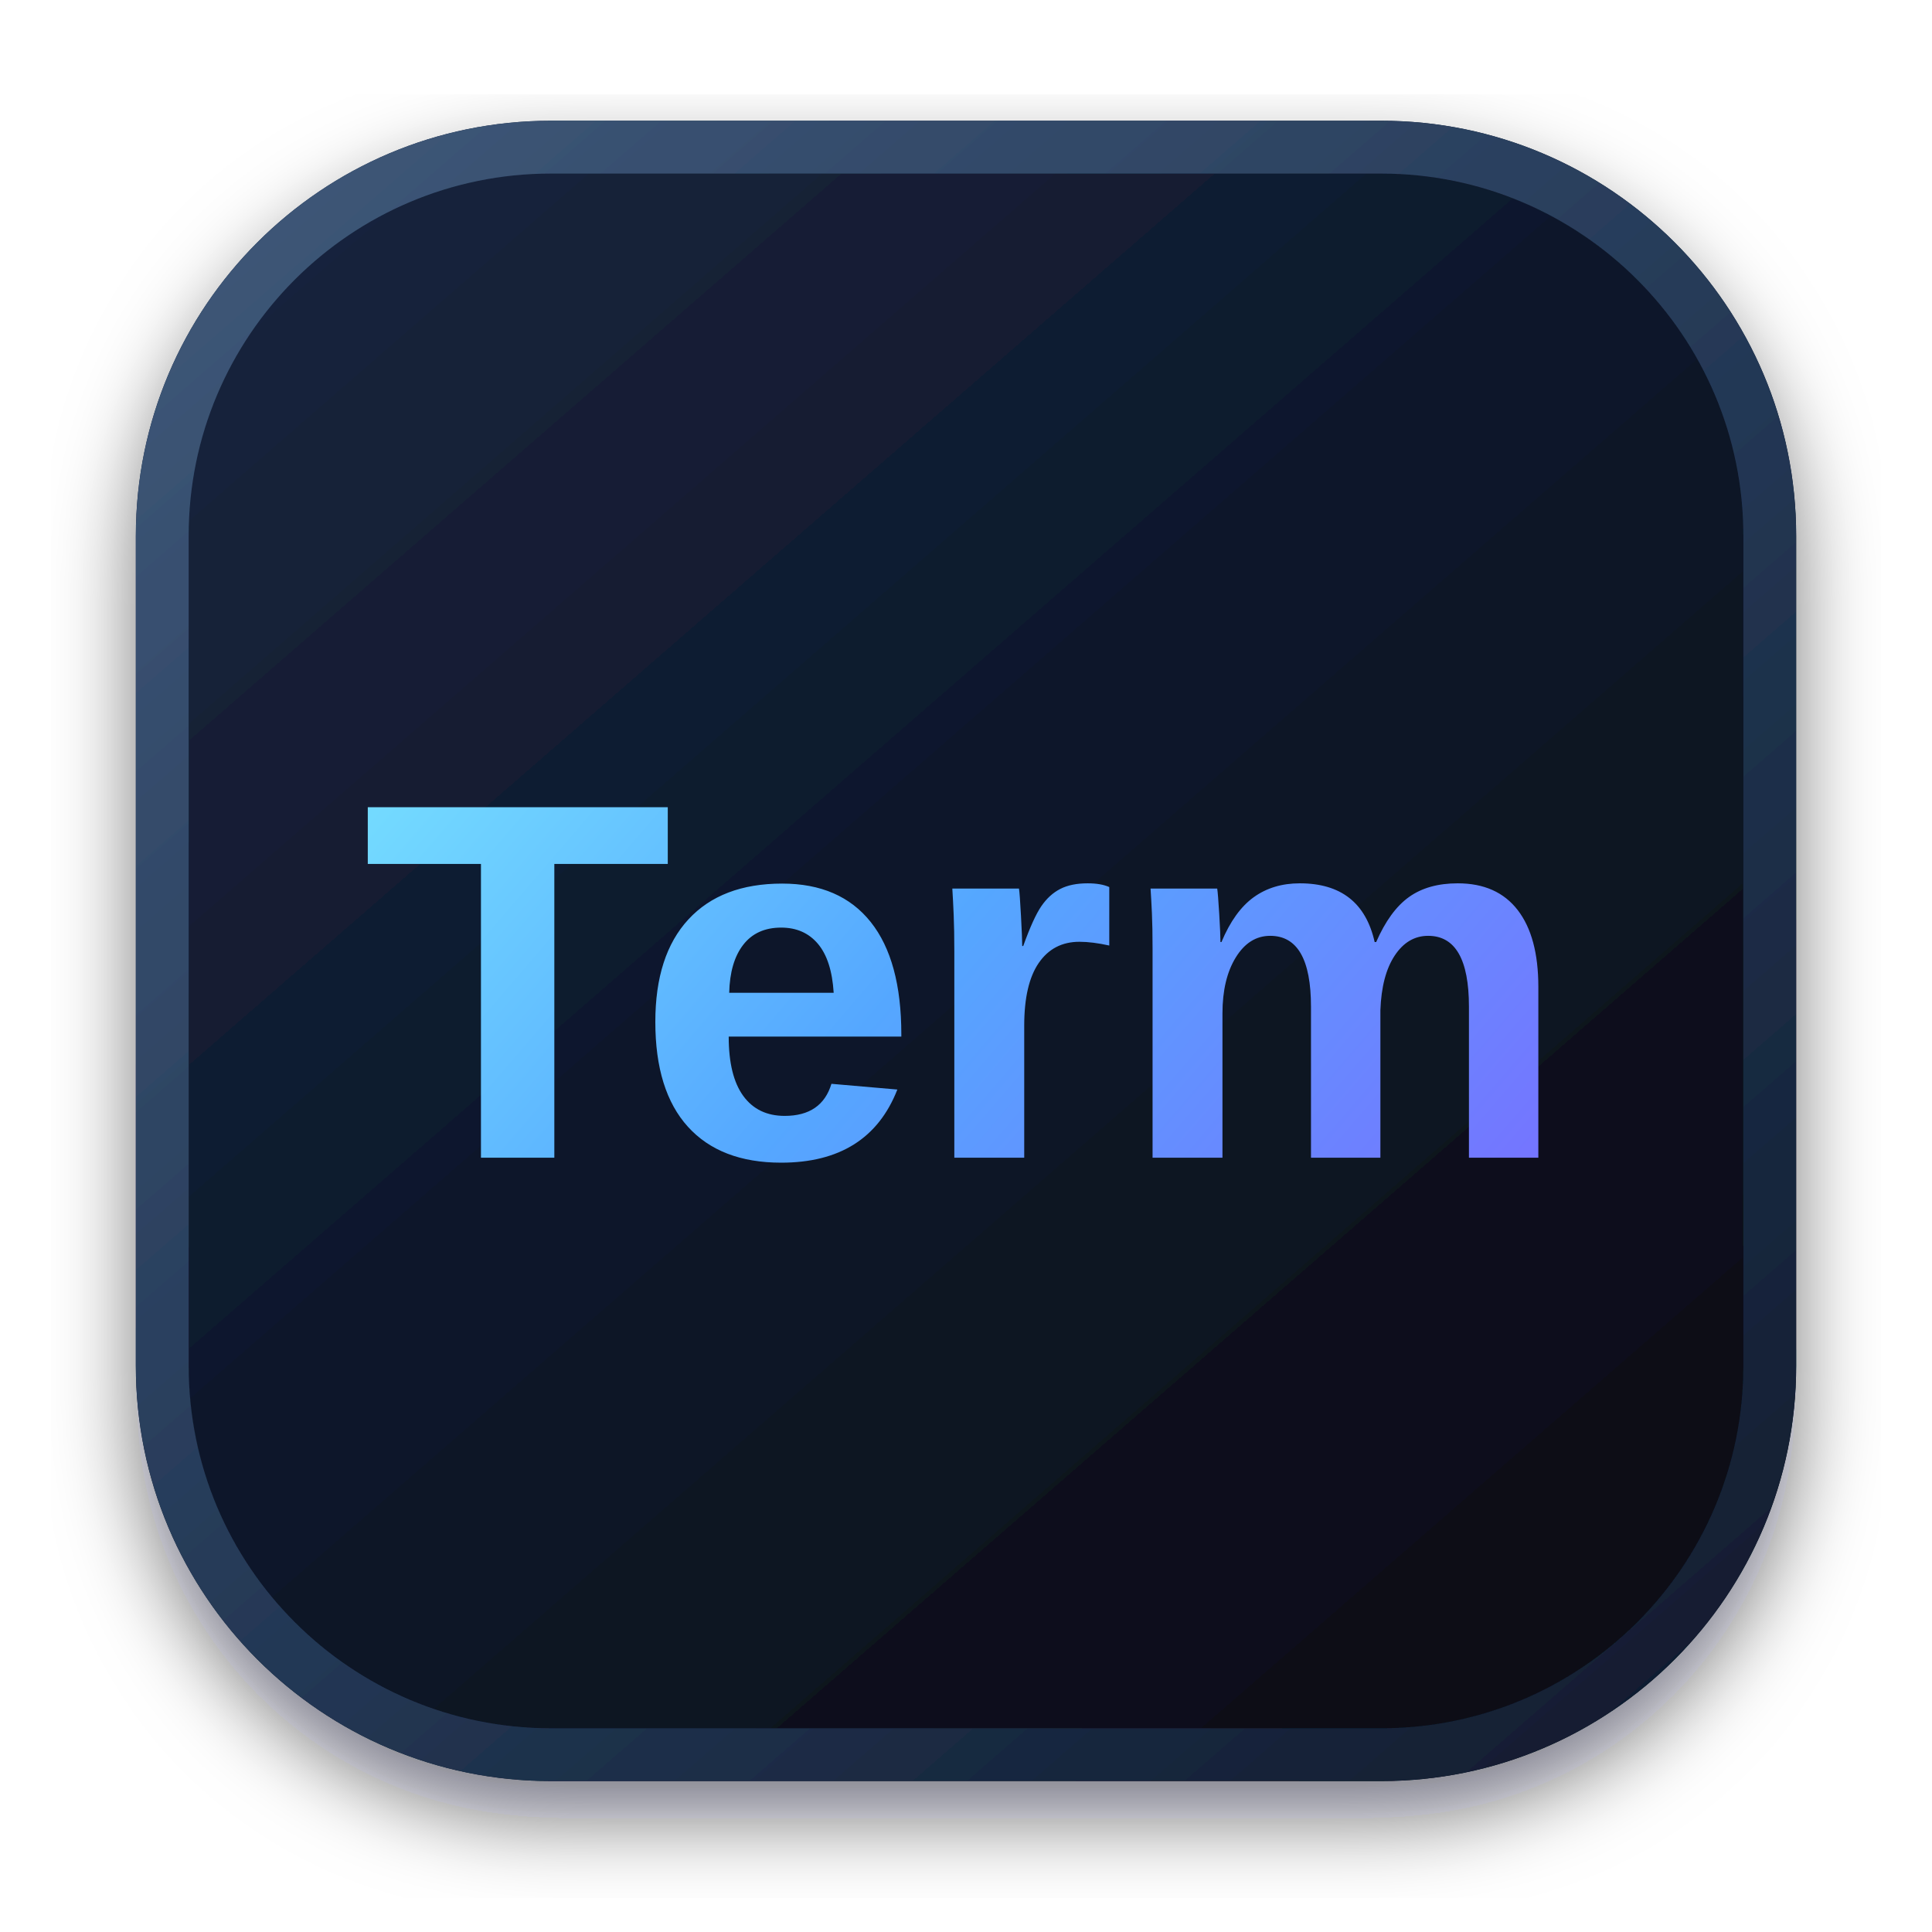
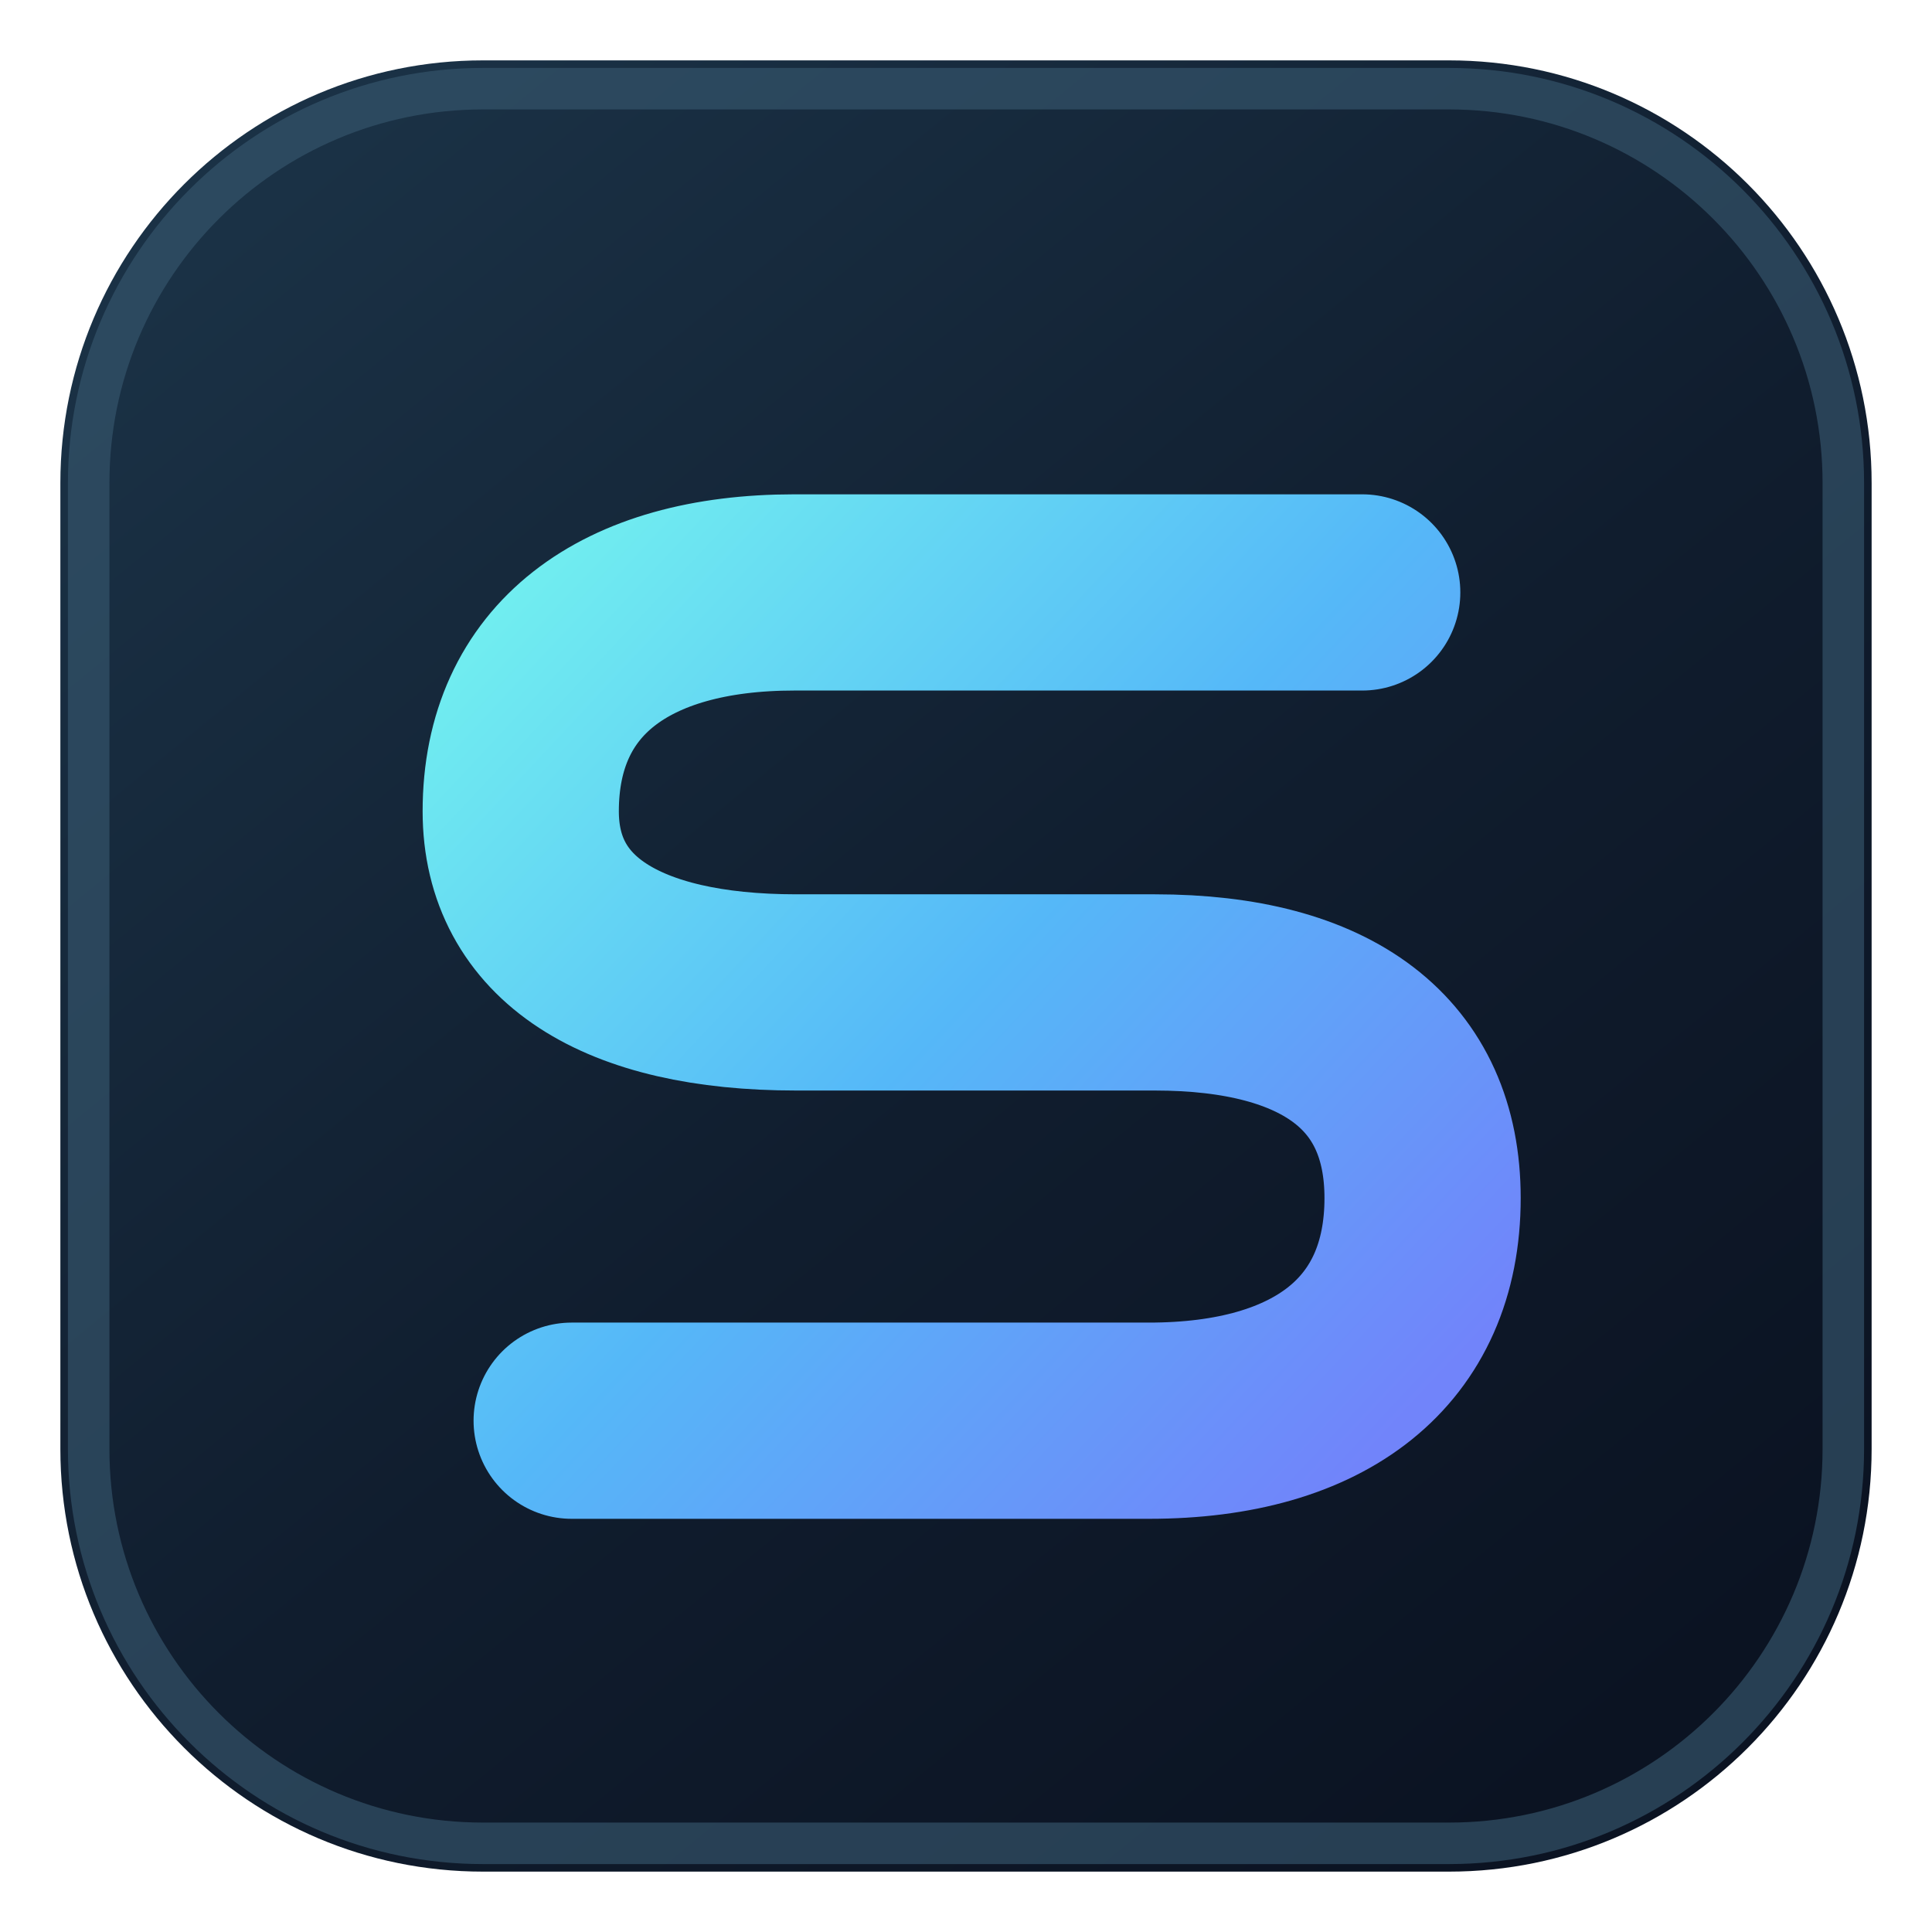
<svg xmlns="http://www.w3.org/2000/svg" width="1024" height="1024" viewBox="0 0 1024 1024" fill="none">
  <defs>
-     <linearGradient id="background" x1="154" y1="104" x2="870" y2="928" gradientUnits="userSpaceOnUse">
-       <stop stop-color="#17243D" />
-       <stop offset="0.52" stop-color="#0D1628" />
-       <stop offset="1" stop-color="#070B13" />
+     <linearGradient id="tile" x1="160" y1="90" x2="848" y2="930" gradientUnits="userSpaceOnUse">
+       <stop stop-color="#1A3145" />
+       <stop offset="0.55" stop-color="#101D2E" />
+       <stop offset="1" stop-color="#0B1322" />
    </linearGradient>
-     <linearGradient id="mark" x1="232" y1="284" x2="772" y2="748" gradientUnits="userSpaceOnUse">
-       <stop stop-color="#7BE7FF" />
-       <stop offset="0.48" stop-color="#55A7FF" />
-       <stop offset="1" stop-color="#7A6CFF" />
+     <linearGradient id="span" x1="256" y1="288" x2="748" y2="748" gradientUnits="userSpaceOnUse">
+       <stop stop-color="#73F2EF" />
+       <stop offset="0.52" stop-color="#55B8F8" />
+       <stop offset="1" stop-color="#7184FA" />
    </linearGradient>
-     <linearGradient id="border" x1="132" y1="86" x2="875" y2="942" gradientUnits="userSpaceOnUse">
-       <stop stop-color="#3E5778" />
-       <stop offset="0.55" stop-color="#233754" />
-       <stop offset="1" stop-color="#101C2F" />
-     </linearGradient>
-     <filter id="shadow" x="27" y="30" width="970" height="976" filterUnits="userSpaceOnUse" color-interpolation-filters="sRGB">
-       <feDropShadow dx="0" dy="20" stdDeviation="22" flood-color="#050509" flood-opacity="0.52" />
-     </filter>
  </defs>
-   <g filter="url(#shadow)">
-     <rect x="72" y="64" width="880" height="880" rx="220" fill="url(#background)" />
-     <rect x="86" y="78" width="852" height="852" rx="206" stroke="url(#border)" stroke-width="28" />
-   </g>
-   <text x="512" y="520" text-anchor="middle" dominant-baseline="central" font-family="'Arial Rounded MT Bold', 'Helvetica Neue', Arial, sans-serif" font-size="270" font-weight="700" fill="url(#mark)">Term</text>
+   <rect x="32" y="32" width="960" height="960" rx="224" fill="url(#tile)" />
+   <rect x="47" y="47" width="930" height="930" rx="209" stroke="#36566D" stroke-opacity="0.65" stroke-width="22" />
+   <path d="M722 314H421C331 314 276 355 276 430C276 492 329 526 422 526H612C704 526 754 564 754 635C754 711 700 753 609 753H303" stroke="url(#span)" stroke-width="104" stroke-linecap="round" stroke-linejoin="round" />
</svg>
